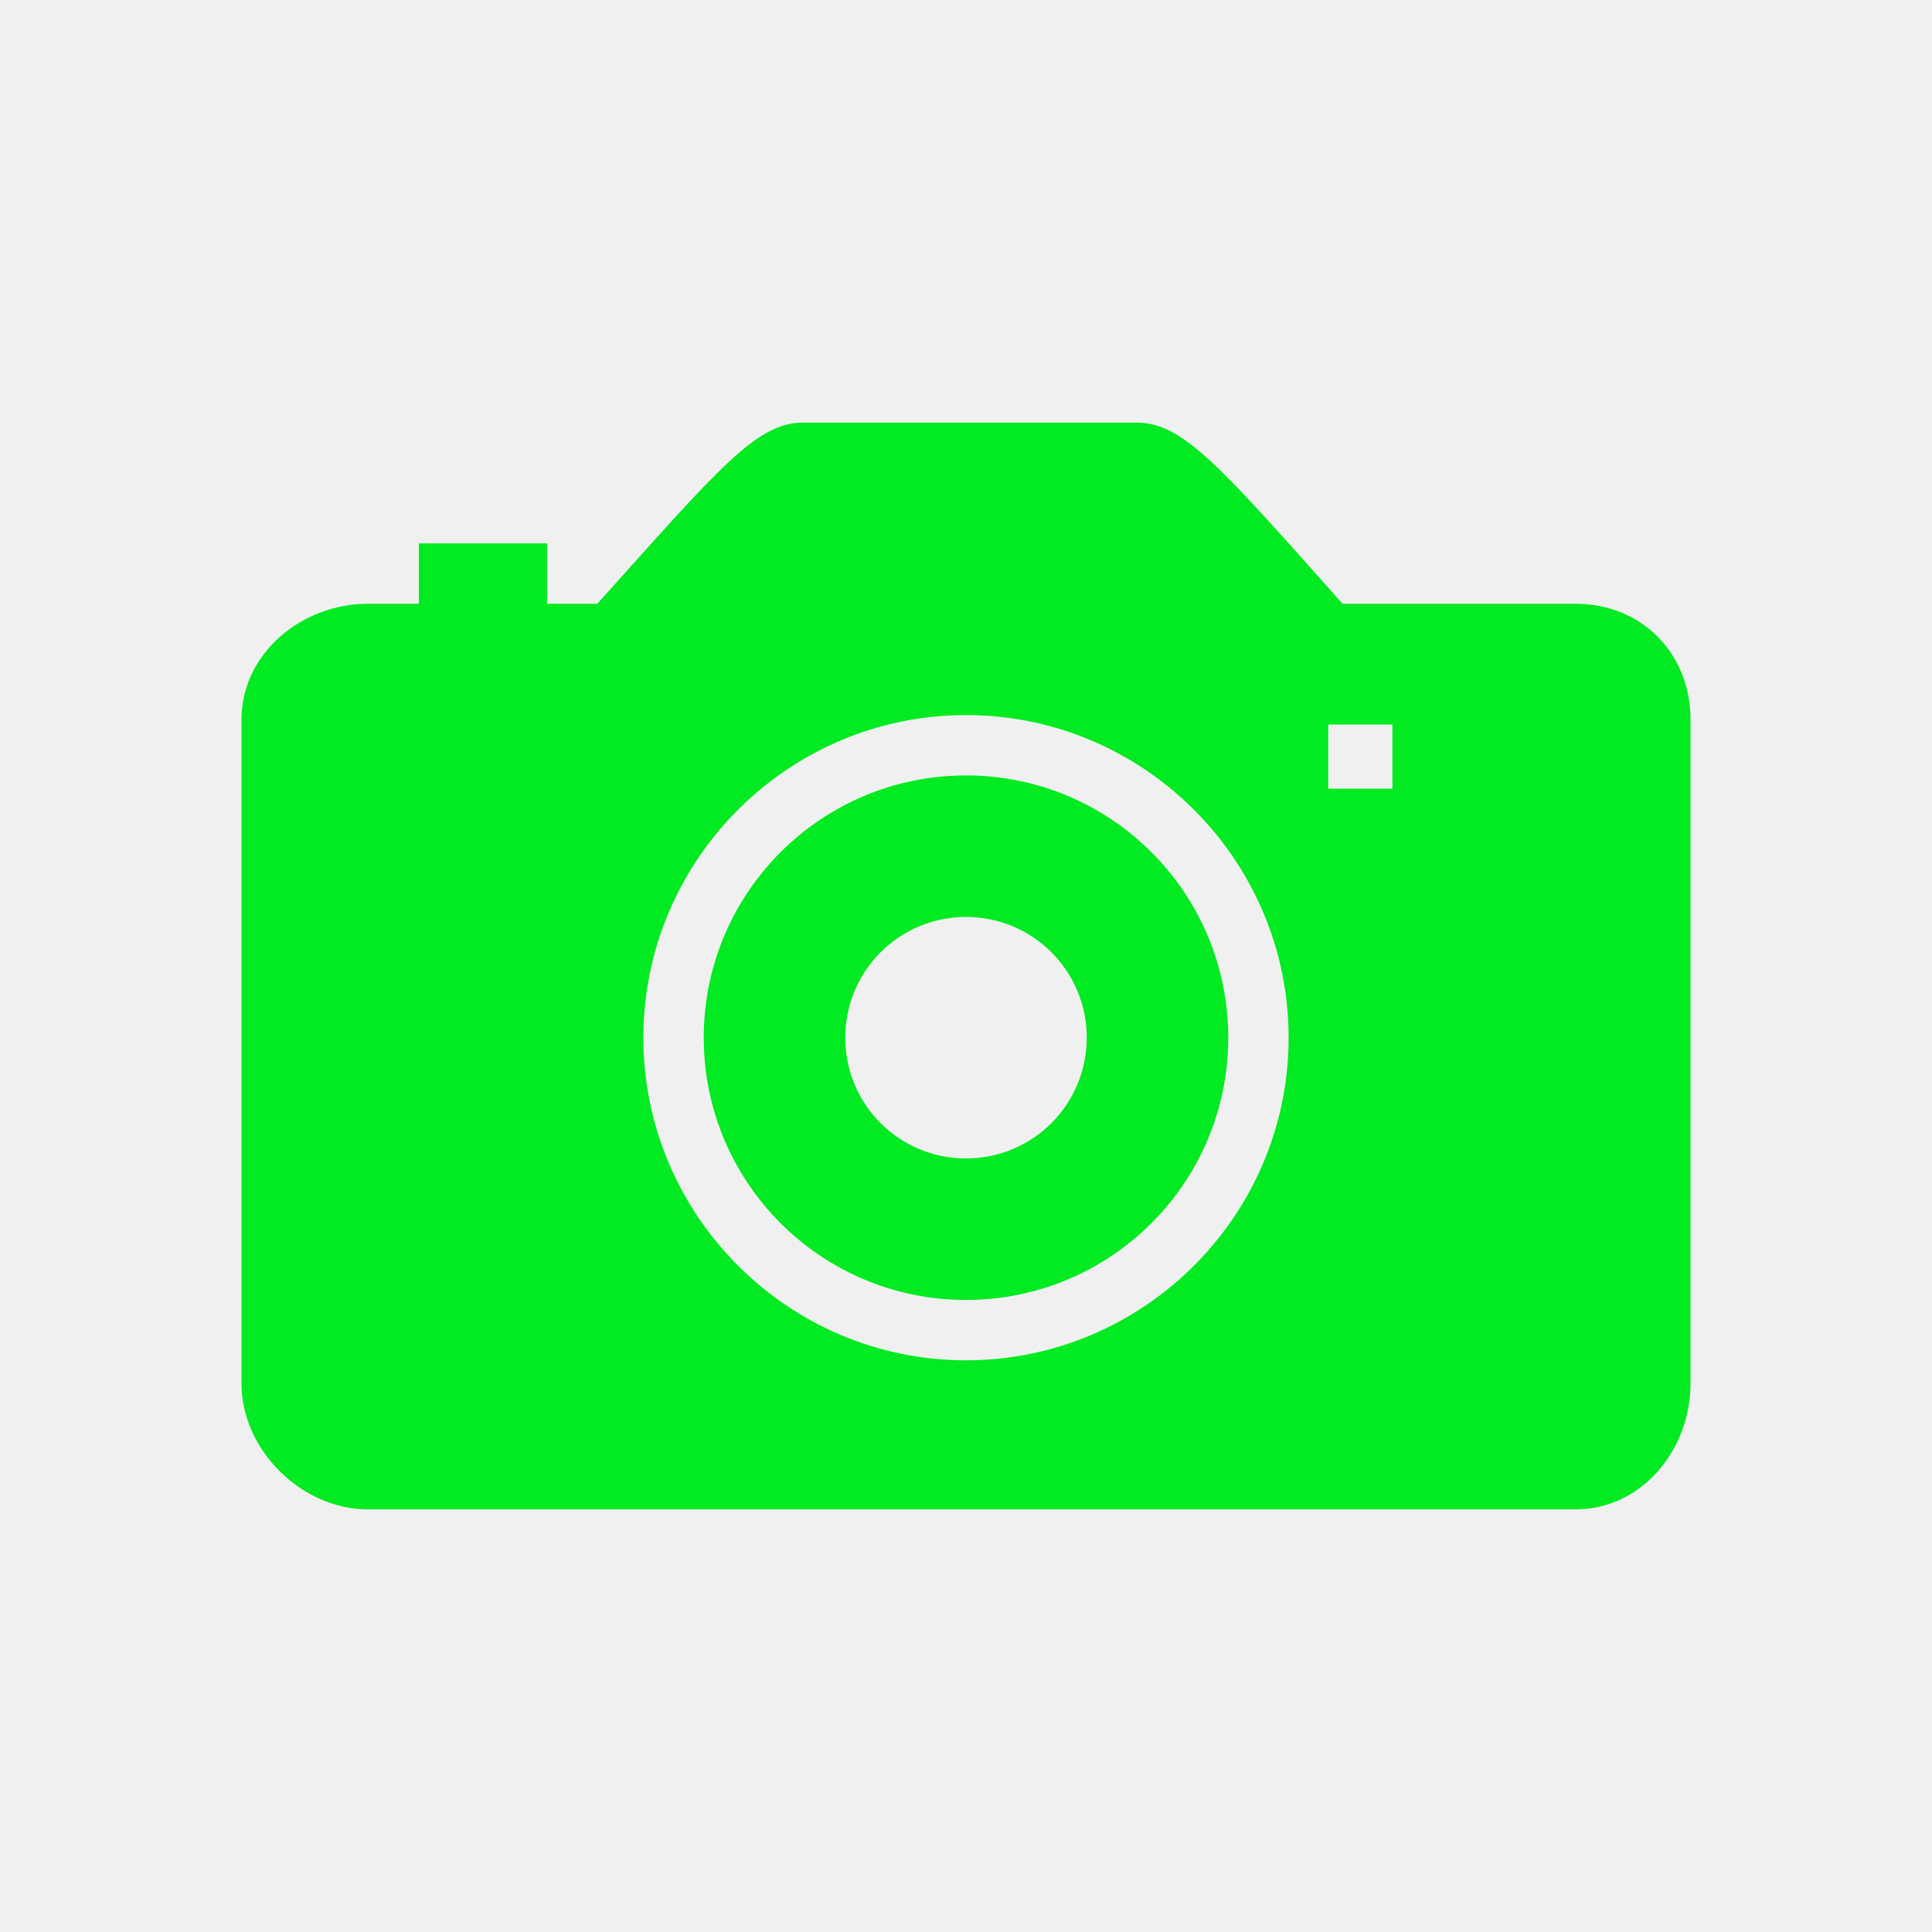
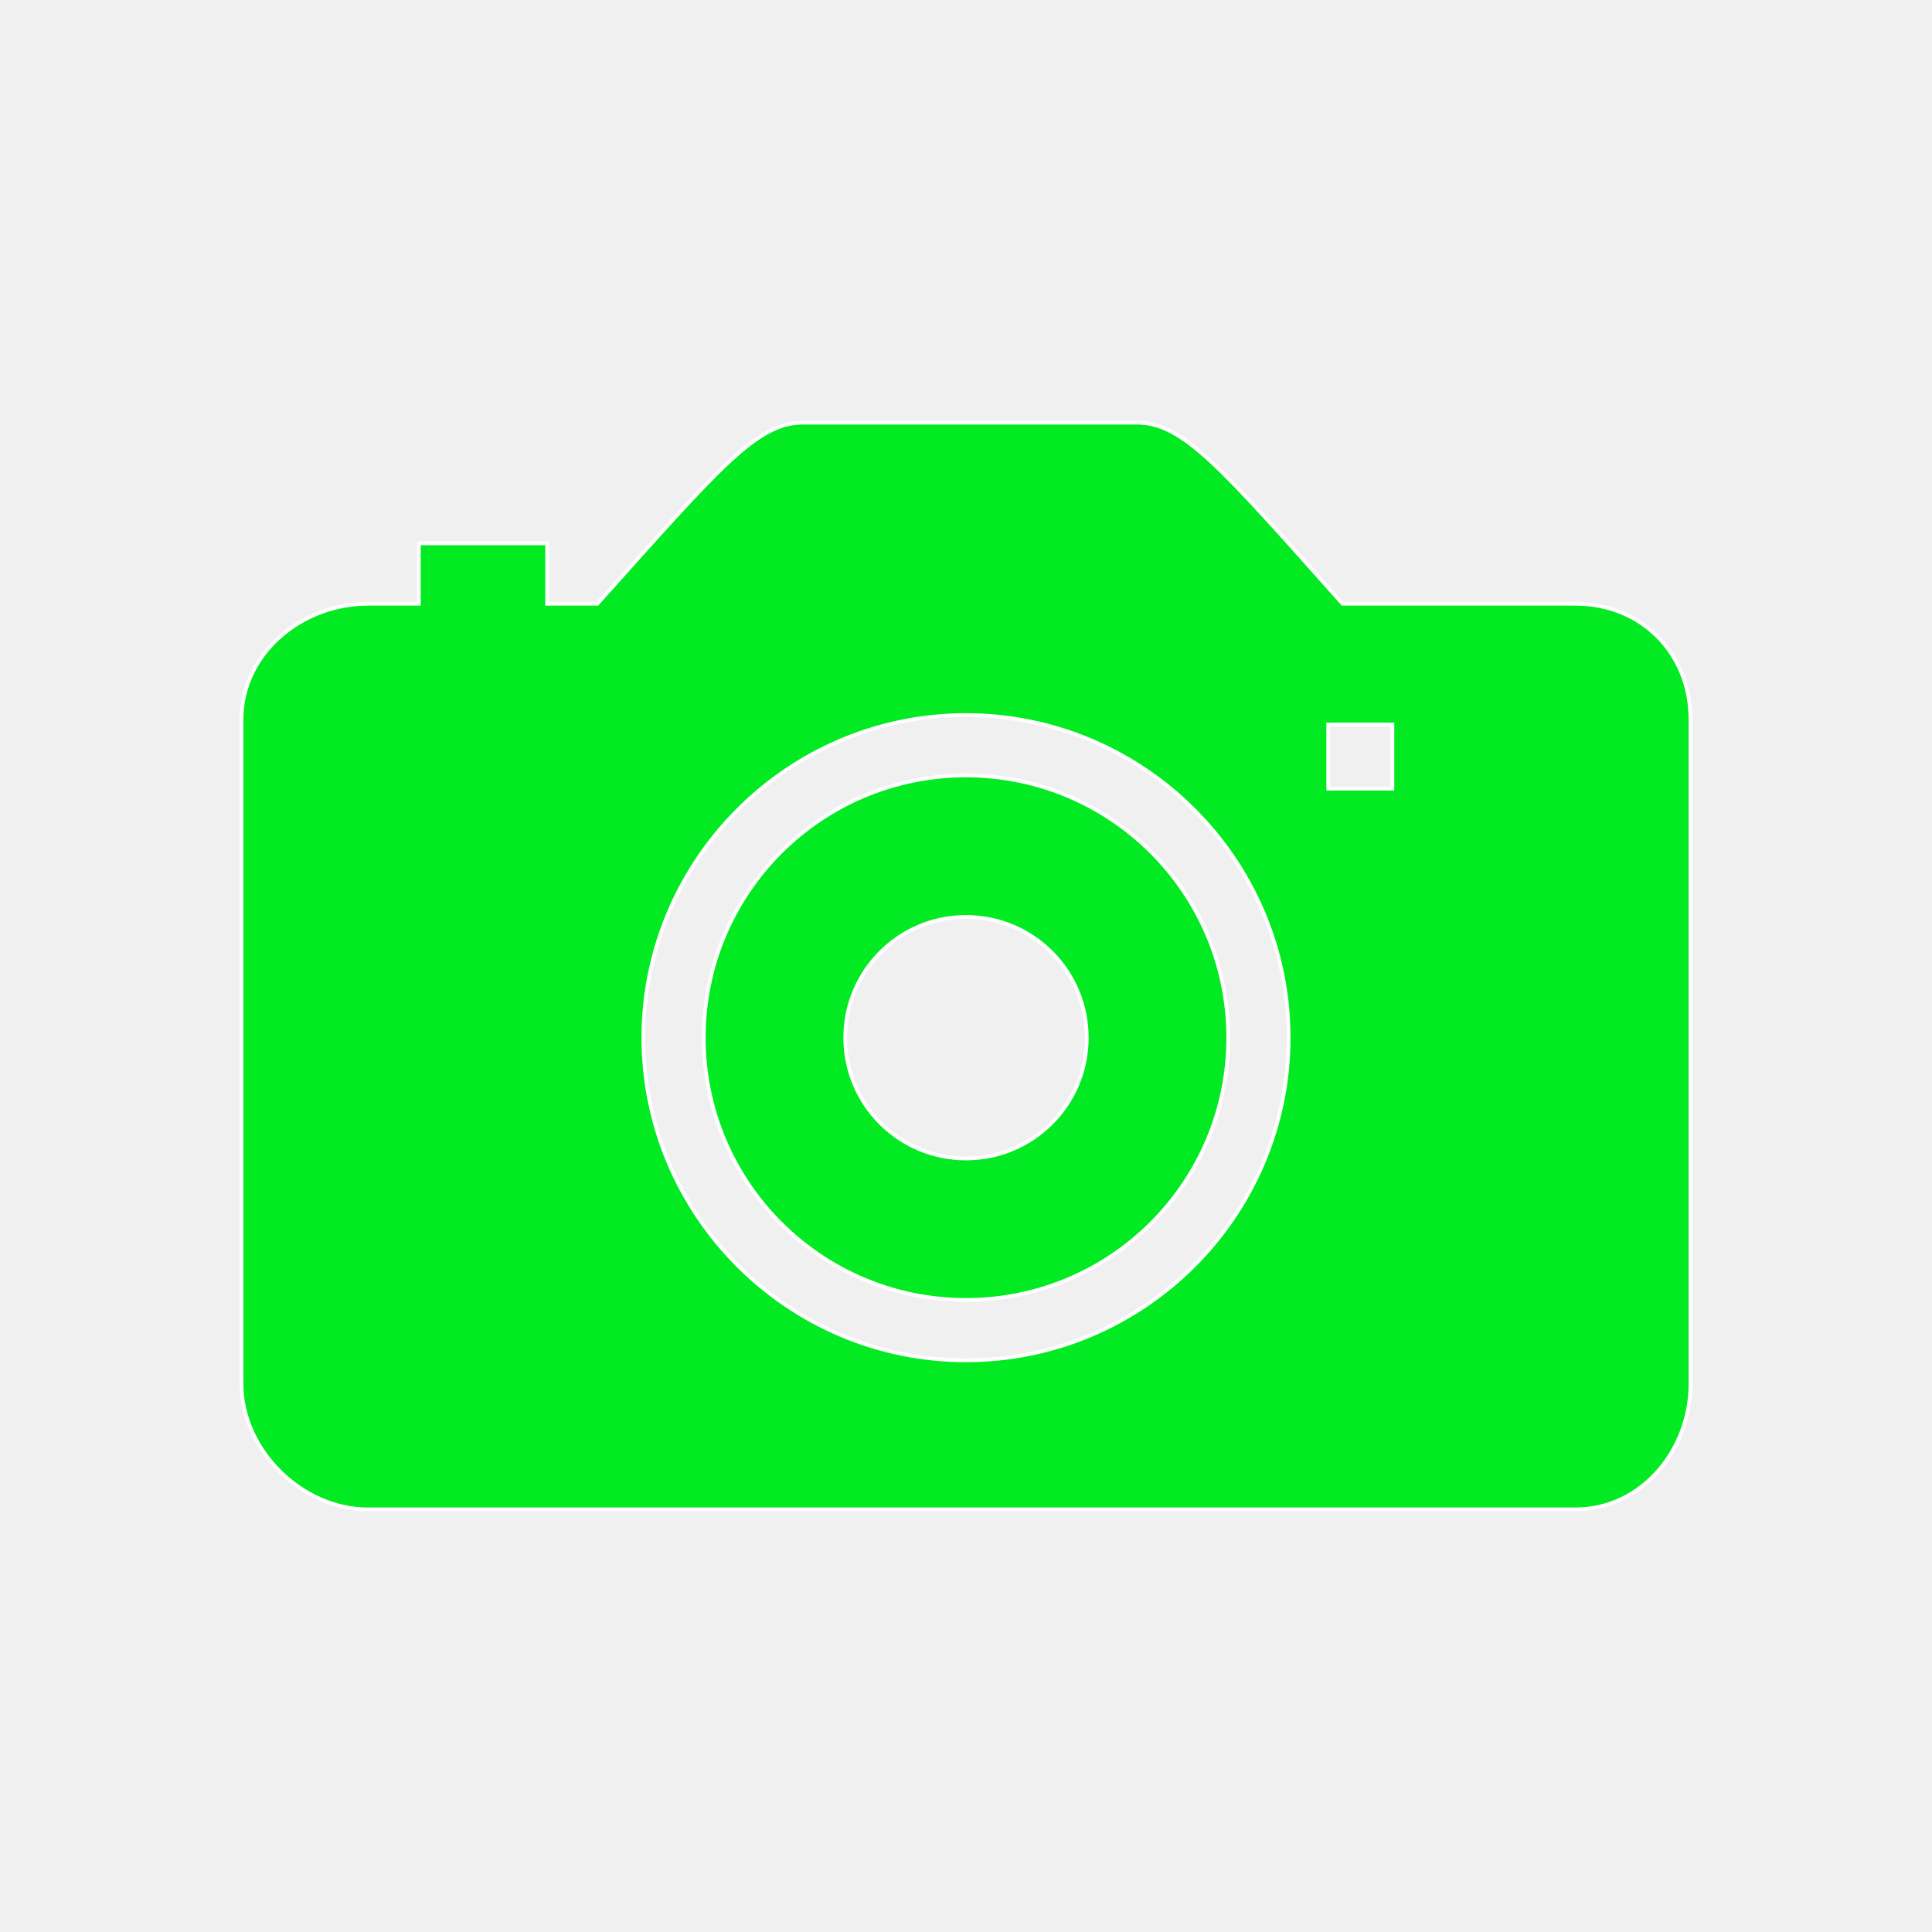
- <svg xmlns="http://www.w3.org/2000/svg" height="512px" id="Layer_1" style="enable-background:new 0 0 512 512;" version="1.1" viewBox="0 0 512 512" width="512px" xml:space="preserve">
-   <g fill="#02ea21">
+ <svg xmlns="http://www.w3.org/2000/svg" height="512px" id="Layer_1" style="enable-background:new 0 0 512 512;" version="1.1" viewBox="0 0 512 512" width="512px" xml:space="preserve" fill="#02ea21" stroke-width="1" stroke="#fff">
+   <g>
    <path d="M417.5,160h-61.7c-32.1-36-42.2-48-54.5-48h-88.5c-12.3,0-22.2,12-54.5,48H145v-16h-34v16H97.5C79.9,160,64,173.2,64,190.7   v176c0,17.5,15.9,33.3,33.5,33.3h320c17.6,0,30.5-15.8,30.5-33.3v-176C448,173.2,435.1,160,417.5,160z M256,360.5   c-47.1,0-85.5-38.4-85.5-85.5s38.4-85.5,85.5-85.5s85.5,38.4,85.5,85.5S303.1,360.5,256,360.5z M369,209h-17v-17h17V209z" />
    <path d="M256,205.5c-38.4,0-69.5,31.1-69.5,69.5s31.1,69.5,69.5,69.5s69.5-31.1,69.5-69.5S294.4,205.5,256,205.5z M256,307   c-17.7,0-32-14.3-32-32s14.3-32,32-32s32,14.3,32,32S273.7,307,256,307z" />
  </g>
</svg>
